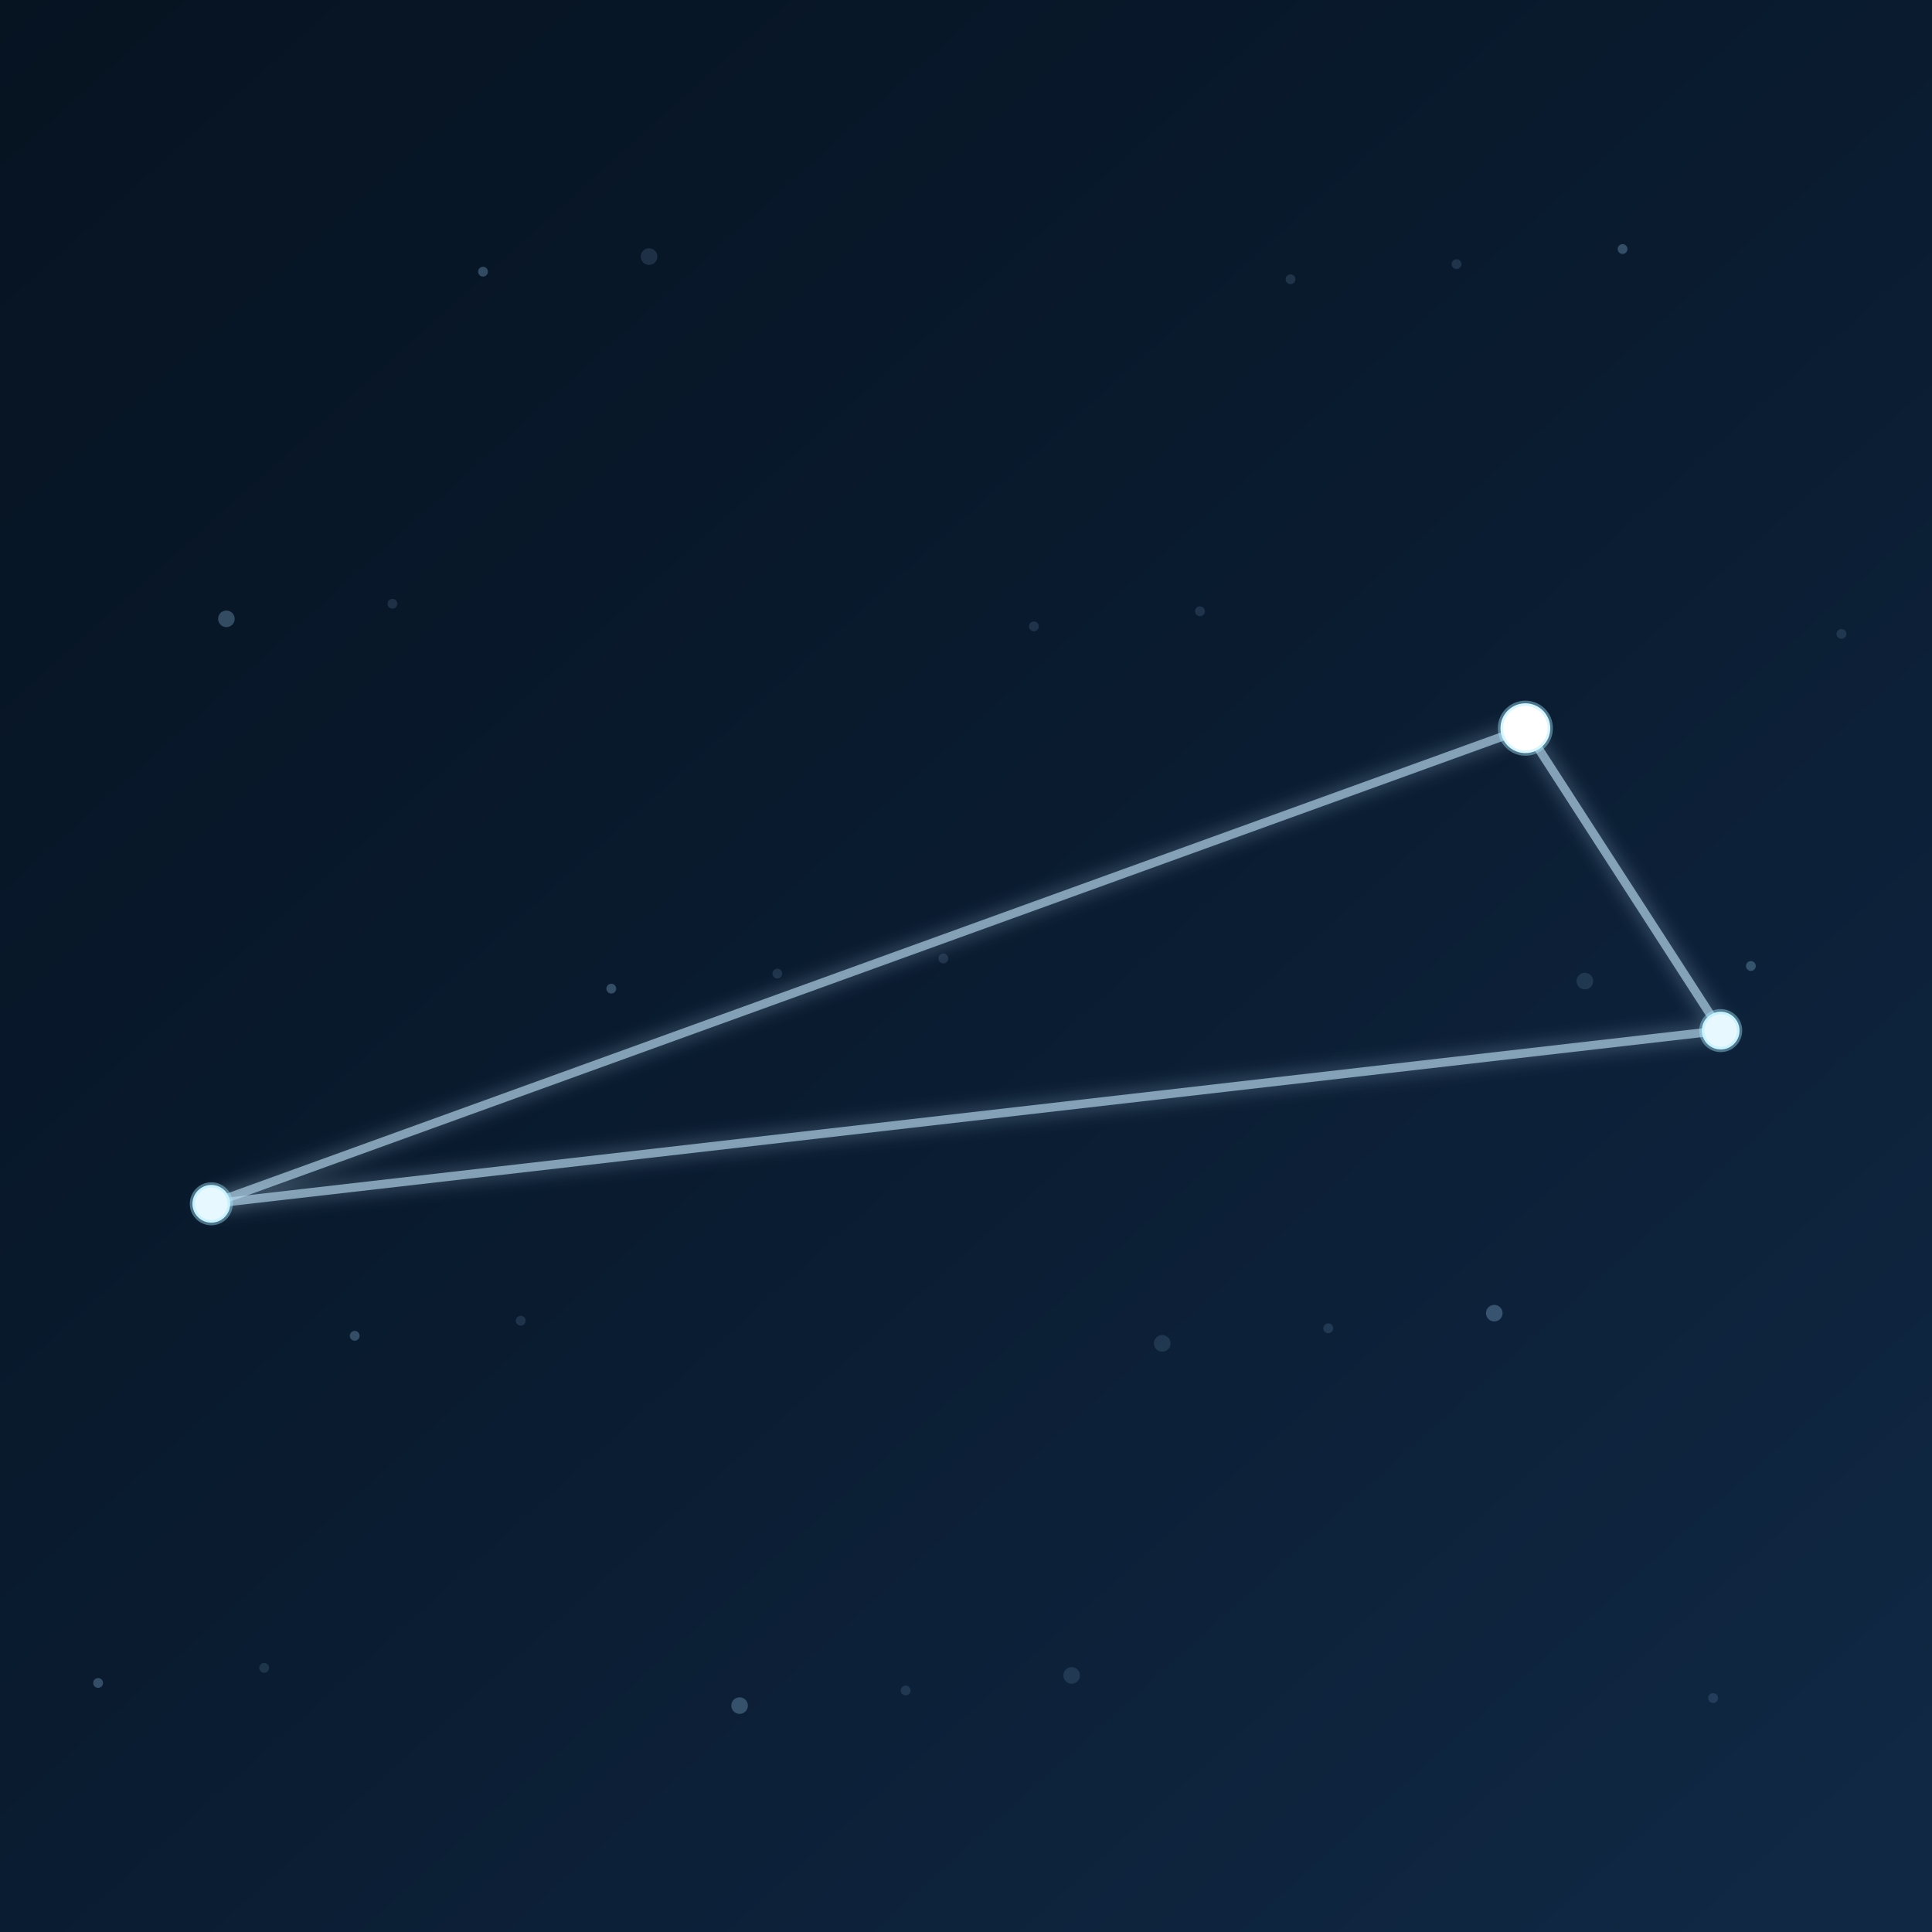
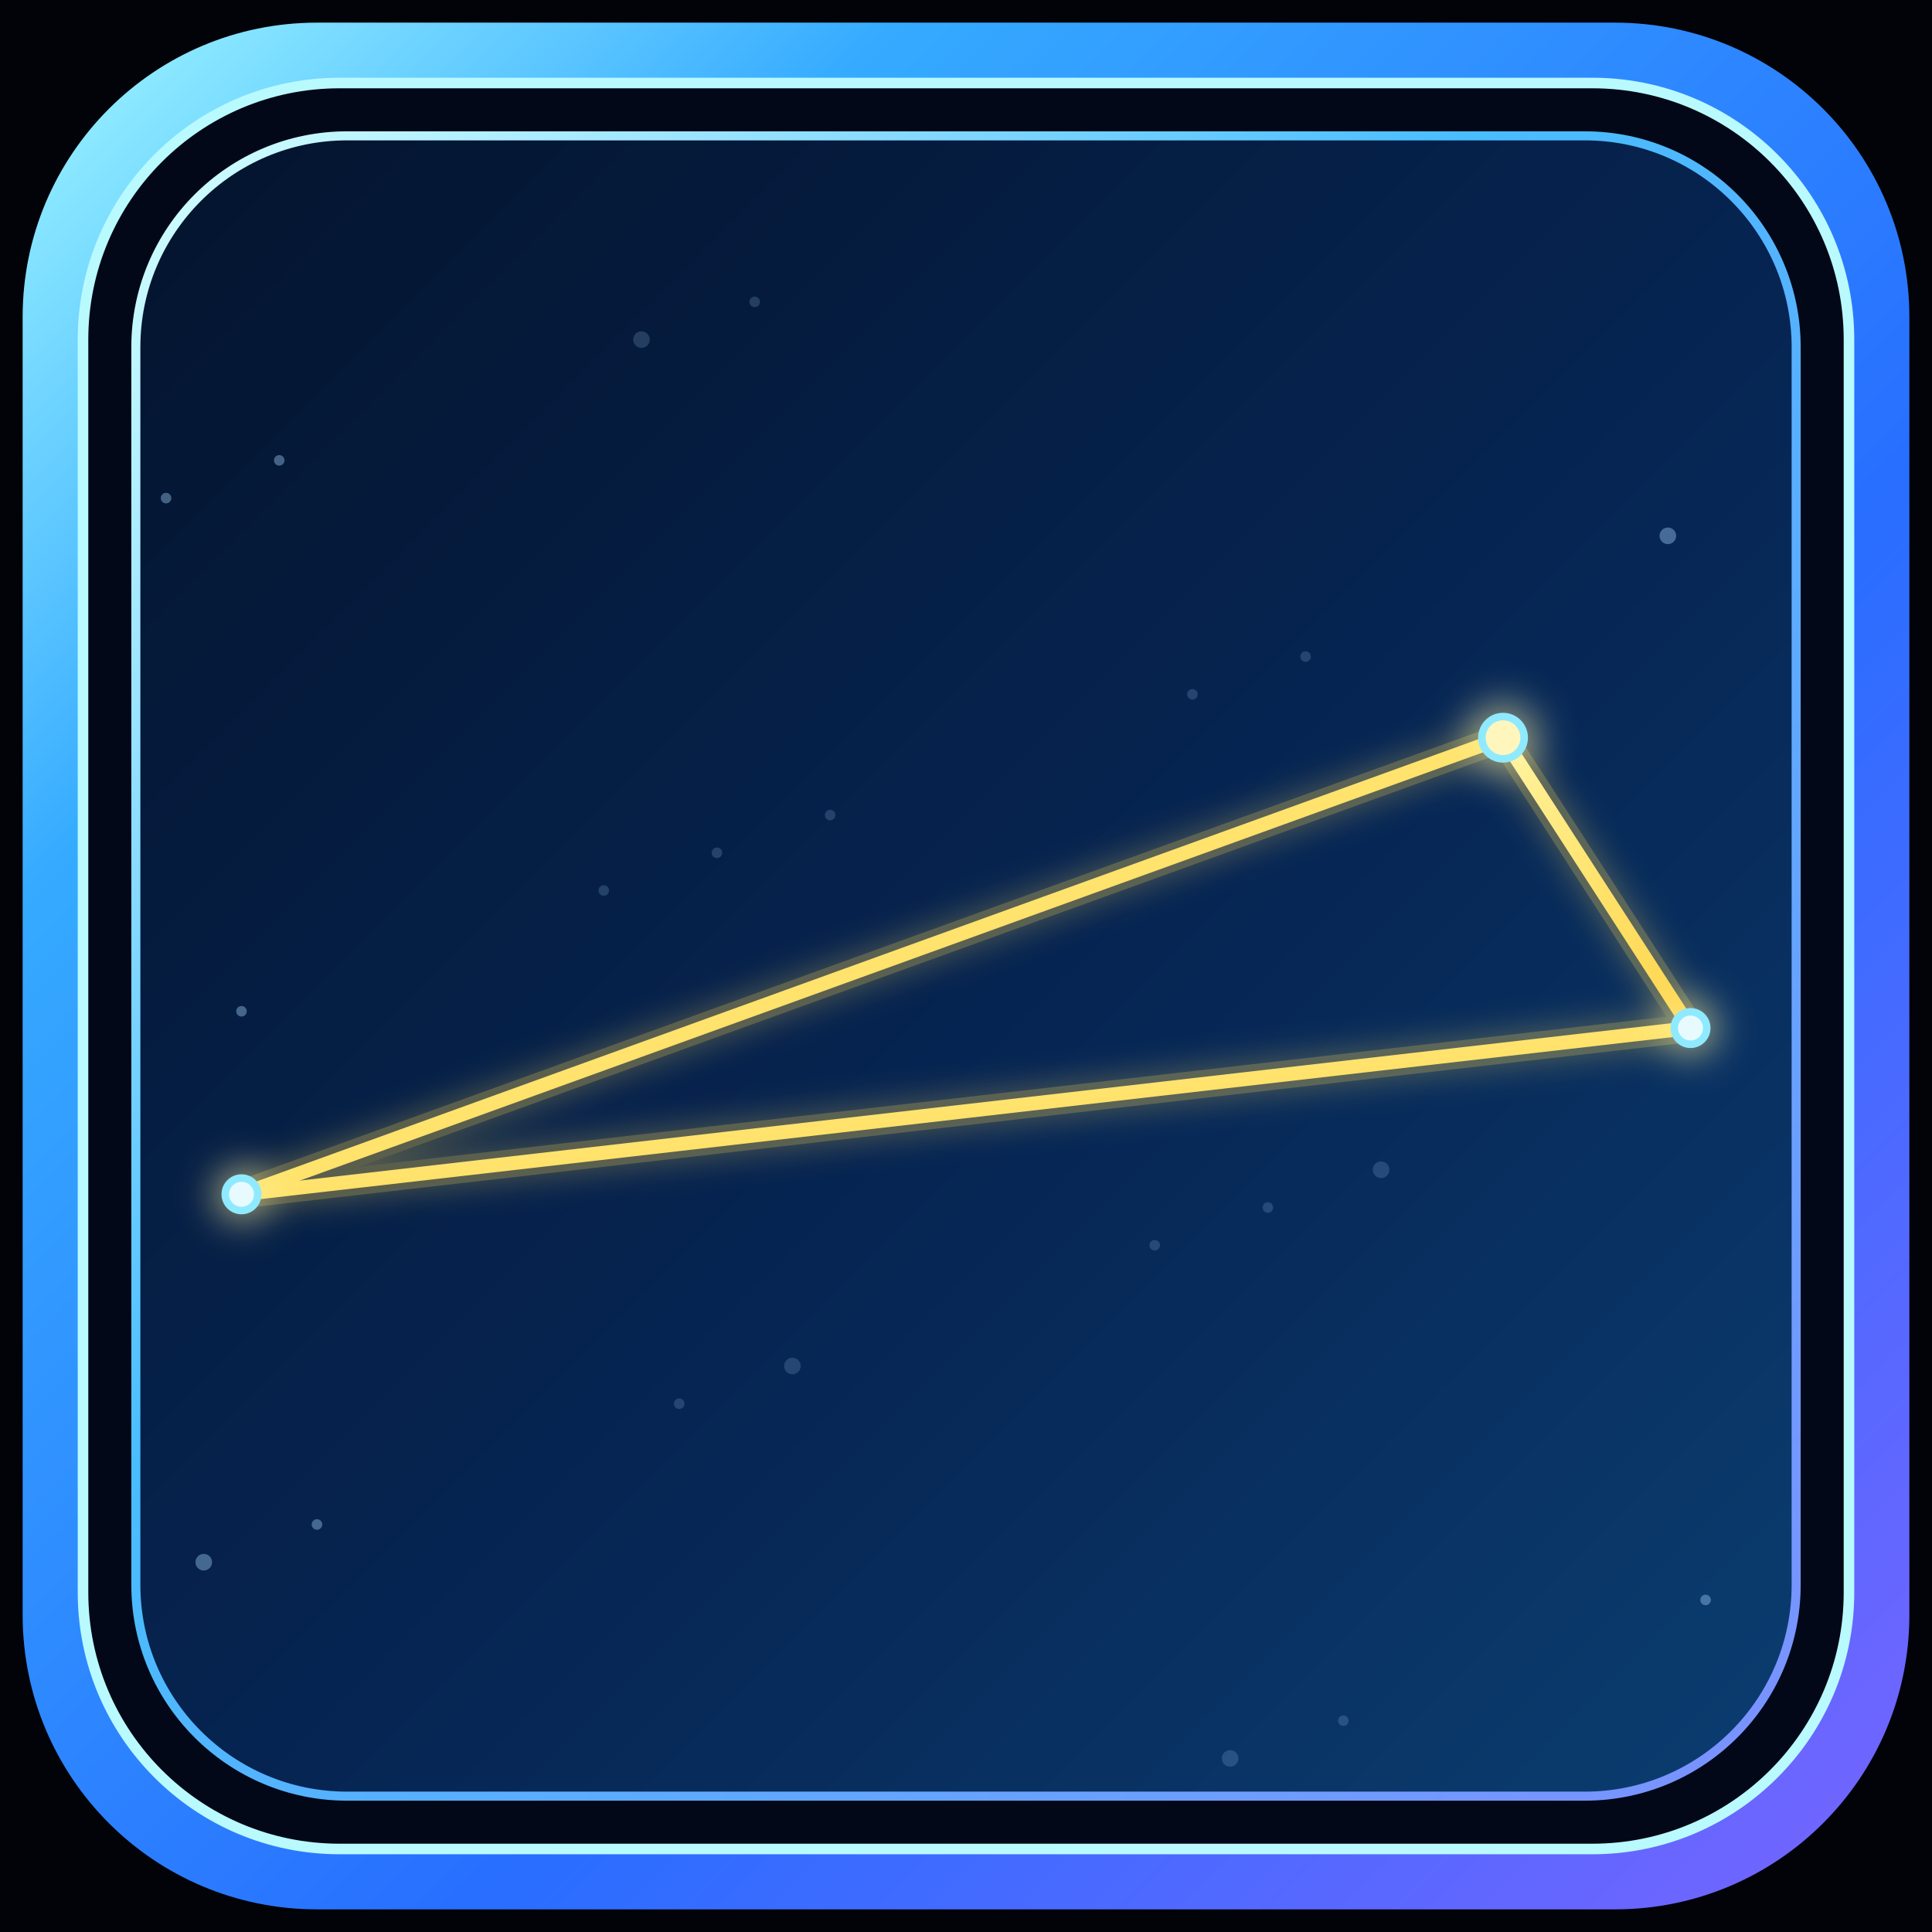
<svg xmlns="http://www.w3.org/2000/svg" width="256" height="256" viewBox="0 0 256 256">
  <defs>
-     <linearGradient id="space" x1="0" y1="0" x2=".9" y2="1">
-       <stop offset="0" stop-color="#061321" />
-       <stop offset=".55" stop-color="#0a1c31" />
-       <stop offset="1" stop-color="#102844" />
+     <linearGradient id="rim" x1="0" y1="0" x2="1" y2="1">
+       <stop offset="0" stop-color="#9ff7ff" />
+       <stop offset=".23" stop-color="#35aaff" />
+       <stop offset=".62" stop-color="#286eff" />
+       <stop offset="1" stop-color="#7864ff" />
    </linearGradient>
-     <filter id="soft" x="-30%" y="-30%" width="160%" height="160%">
-       <feGaussianBlur stdDeviation="1.1" />
+     <linearGradient id="rimInner" x1="0" y1="0" x2="1" y2="1">
+       <stop offset="0" stop-color="#d4ffff" />
+       <stop offset=".4" stop-color="#48bdff" />
+       <stop offset="1" stop-color="#7b91ff" />
+     </linearGradient>
+     <linearGradient id="space" x1="0" y1="0" x2="1" y2="1">
+       <stop offset="0" stop-color="#04142e" />
+       <stop offset=".55" stop-color="#062553" />
+       <stop offset="1" stop-color="#0b3d70" />
+     </linearGradient>
+     <linearGradient id="line" x1="0" y1="0" x2="1" y2="1">
+       <stop offset="0" stop-color="#fff4a1" />
+       <stop offset=".52" stop-color="#ffe26a" />
+       <stop offset="1" stop-color="#ffd44d" />
+     </linearGradient>
+     <filter id="lineGlow" x="-40%" y="-40%" width="180%" height="180%">
+       <feGaussianBlur stdDeviation="2.2" result="blur" />
+       <feMerge>
+         <feMergeNode in="blur" />
+         <feMergeNode in="SourceGraphic" />
+       </feMerge>
+     </filter>
+     <filter id="starGlow" x="-100%" y="-100%" width="300%" height="300%">
+       <feGaussianBlur stdDeviation="2.4" />
    </filter>
  </defs>
-   <rect width="256" height="256" fill="url(#space)" />
-   <circle cx="98" cy="226" r="1.1" fill="#91bce1" opacity="0.32" />
-   <circle cx="171" cy="37" r="0.65" fill="#91bce1" opacity="0.16" />
-   <circle cx="244" cy="84" r="0.65" fill="#91bce1" opacity="0.16" />
-   <circle cx="81" cy="131" r="0.65" fill="#91bce1" opacity="0.32" />
-   <circle cx="154" cy="178" r="1.1" fill="#91bce1" opacity="0.16" />
-   <circle cx="227" cy="225" r="0.65" fill="#91bce1" opacity="0.16" />
-   <circle cx="64" cy="36" r="0.65" fill="#91bce1" opacity="0.32" />
-   <circle cx="137" cy="83" r="0.65" fill="#91bce1" opacity="0.16" />
-   <circle cx="210" cy="130" r="1.1" fill="#91bce1" opacity="0.16" />
-   <circle cx="47" cy="177" r="0.65" fill="#91bce1" opacity="0.32" />
-   <circle cx="120" cy="224" r="0.65" fill="#91bce1" opacity="0.16" />
-   <circle cx="193" cy="35" r="0.65" fill="#91bce1" opacity="0.16" />
-   <circle cx="30" cy="82" r="1.1" fill="#91bce1" opacity="0.32" />
-   <circle cx="103" cy="129" r="0.65" fill="#91bce1" opacity="0.16" />
-   <circle cx="176" cy="176" r="0.65" fill="#91bce1" opacity="0.16" />
-   <circle cx="13" cy="223" r="0.65" fill="#91bce1" opacity="0.32" />
-   <circle cx="86" cy="34" r="1.1" fill="#91bce1" opacity="0.16" />
-   <circle cx="159" cy="81" r="0.65" fill="#91bce1" opacity="0.16" />
-   <circle cx="232" cy="128" r="0.65" fill="#91bce1" opacity="0.32" />
-   <circle cx="69" cy="175" r="0.65" fill="#91bce1" opacity="0.16" />
-   <circle cx="142" cy="222" r="1.1" fill="#91bce1" opacity="0.16" />
-   <circle cx="215" cy="33" r="0.65" fill="#91bce1" opacity="0.32" />
-   <circle cx="52" cy="80" r="0.65" fill="#91bce1" opacity="0.16" />
-   <circle cx="125" cy="127" r="0.65" fill="#91bce1" opacity="0.16" />
-   <circle cx="198" cy="174" r="1.1" fill="#91bce1" opacity="0.32" />
-   <circle cx="35" cy="221" r="0.65" fill="#91bce1" opacity="0.16" />
-   <g fill="none" stroke="#a7c7df" stroke-opacity=".27" stroke-width="2.2" stroke-linecap="round" stroke-linejoin="round" filter="url(#soft)">
-     <line x1="202.12" y1="96.49" x2="228.00" y2="136.56" />
-     <line x1="202.12" y1="96.49" x2="28.00" y2="159.51" />
-     <line x1="228.00" y1="136.56" x2="28.00" y2="159.51" />
+   <rect width="256" height="256" rx="0" fill="#010308" />
+   <rect x="3" y="3" width="250" height="250" rx="39" fill="url(#rim)" />
+   <rect x="11" y="11" width="234" height="234" rx="34" fill="#020817" stroke="#b9faff" stroke-width="1.4" />
+   <rect x="18" y="18" width="220" height="220" rx="28" fill="url(#space)" stroke="url(#rimInner)" stroke-width="1.2" />
+   <circle cx="221" cy="71" r="1.1" fill="#9ec9f0" opacity="0.42" />
+   <circle cx="80" cy="118" r="0.7" fill="#9ec9f0" opacity="0.2" />
+   <circle cx="153" cy="165" r="0.7" fill="#9ec9f0" opacity="0.2" />
+   <circle cx="226" cy="212" r="0.7" fill="#9ec9f0" opacity="0.42" />
+   <circle cx="85" cy="45" r="1.1" fill="#9ec9f0" opacity="0.2" />
+   <circle cx="158" cy="92" r="0.7" fill="#9ec9f0" opacity="0.2" />
+   <circle cx="90" cy="186" r="0.7" fill="#9ec9f0" opacity="0.2" />
+   <circle cx="163" cy="233" r="1.1" fill="#9ec9f0" opacity="0.2" />
+   <circle cx="22" cy="66" r="0.7" fill="#9ec9f0" opacity="0.42" />
+   <circle cx="95" cy="113" r="0.7" fill="#9ec9f0" opacity="0.2" />
+   <circle cx="168" cy="160" r="0.7" fill="#9ec9f0" opacity="0.2" />
+   <circle cx="27" cy="207" r="1.1" fill="#9ec9f0" opacity="0.42" />
+   <circle cx="100" cy="40" r="0.7" fill="#9ec9f0" opacity="0.2" />
+   <circle cx="173" cy="87" r="0.7" fill="#9ec9f0" opacity="0.2" />
+   <circle cx="32" cy="134" r="0.7" fill="#9ec9f0" opacity="0.42" />
+   <circle cx="105" cy="181" r="1.1" fill="#9ec9f0" opacity="0.2" />
+   <circle cx="178" cy="228" r="0.7" fill="#9ec9f0" opacity="0.2" />
+   <circle cx="37" cy="61" r="0.7" fill="#9ec9f0" opacity="0.42" />
+   <circle cx="110" cy="108" r="0.7" fill="#9ec9f0" opacity="0.2" />
+   <circle cx="183" cy="155" r="1.1" fill="#9ec9f0" opacity="0.2" />
+   <circle cx="42" cy="202" r="0.7" fill="#9ec9f0" opacity="0.42" />
+   <g fill="none" stroke="#ffd957" stroke-width="3.7" stroke-linecap="round" stroke-linejoin="round" opacity=".34" filter="url(#lineGlow)">
+     <line x1="199.16" y1="97.75" x2="224.00" y2="136.22" />
+     <line x1="199.16" y1="97.75" x2="32.00" y2="158.25" />
+     <line x1="224.00" y1="136.22" x2="32.00" y2="158.25" />
  </g>
-   <g fill="none" stroke="#b6d7ec" stroke-opacity=".65" stroke-width="1.15" stroke-linecap="round" stroke-linejoin="round">
-     <line x1="202.12" y1="96.49" x2="228.00" y2="136.56" />
-     <line x1="202.12" y1="96.49" x2="28.00" y2="159.51" />
-     <line x1="228.00" y1="136.56" x2="28.00" y2="159.51" />
+   <g fill="none" stroke="url(#line)" stroke-width="1.85" stroke-linecap="round" stroke-linejoin="round">
+     <line x1="199.16" y1="97.75" x2="224.00" y2="136.22" />
+     <line x1="199.16" y1="97.75" x2="32.00" y2="158.25" />
+     <line x1="224.00" y1="136.22" x2="32.00" y2="158.25" />
  </g>
-   <circle cx="202.12" cy="96.49" r="3.3" fill="#ffffff" stroke="#a5e9ff" stroke-opacity=".42" stroke-width=".7" />
-   <circle cx="228.00" cy="136.56" r="2.5" fill="#e7f8ff" stroke="#a5e9ff" stroke-opacity=".42" stroke-width=".7" />
-   <circle cx="28.00" cy="159.51" r="2.5" fill="#e7f8ff" stroke="#a5e9ff" stroke-opacity=".42" stroke-width=".7" />
+   <g>
+     <circle cx="199.16" cy="97.75" r="5.1" fill="#fff5a8" opacity=".45" filter="url(#starGlow)" />
+     <circle cx="199.16" cy="97.75" r="2.8" fill="#fff6bd" stroke="#8feaff" stroke-width="1.0" />
+   </g>
+   <g>
+     <circle cx="224.00" cy="136.22" r="4" fill="#fff5a8" opacity=".45" filter="url(#starGlow)" />
+     <circle cx="224.00" cy="136.22" r="2.15" fill="#e7fbff" stroke="#8feaff" stroke-width="1.0" />
+   </g>
+   <g>
+     <circle cx="32.00" cy="158.25" r="4" fill="#fff5a8" opacity=".45" filter="url(#starGlow)" />
+     <circle cx="32.00" cy="158.25" r="2.15" fill="#e7fbff" stroke="#8feaff" stroke-width="1.0" />
+   </g>
</svg>
